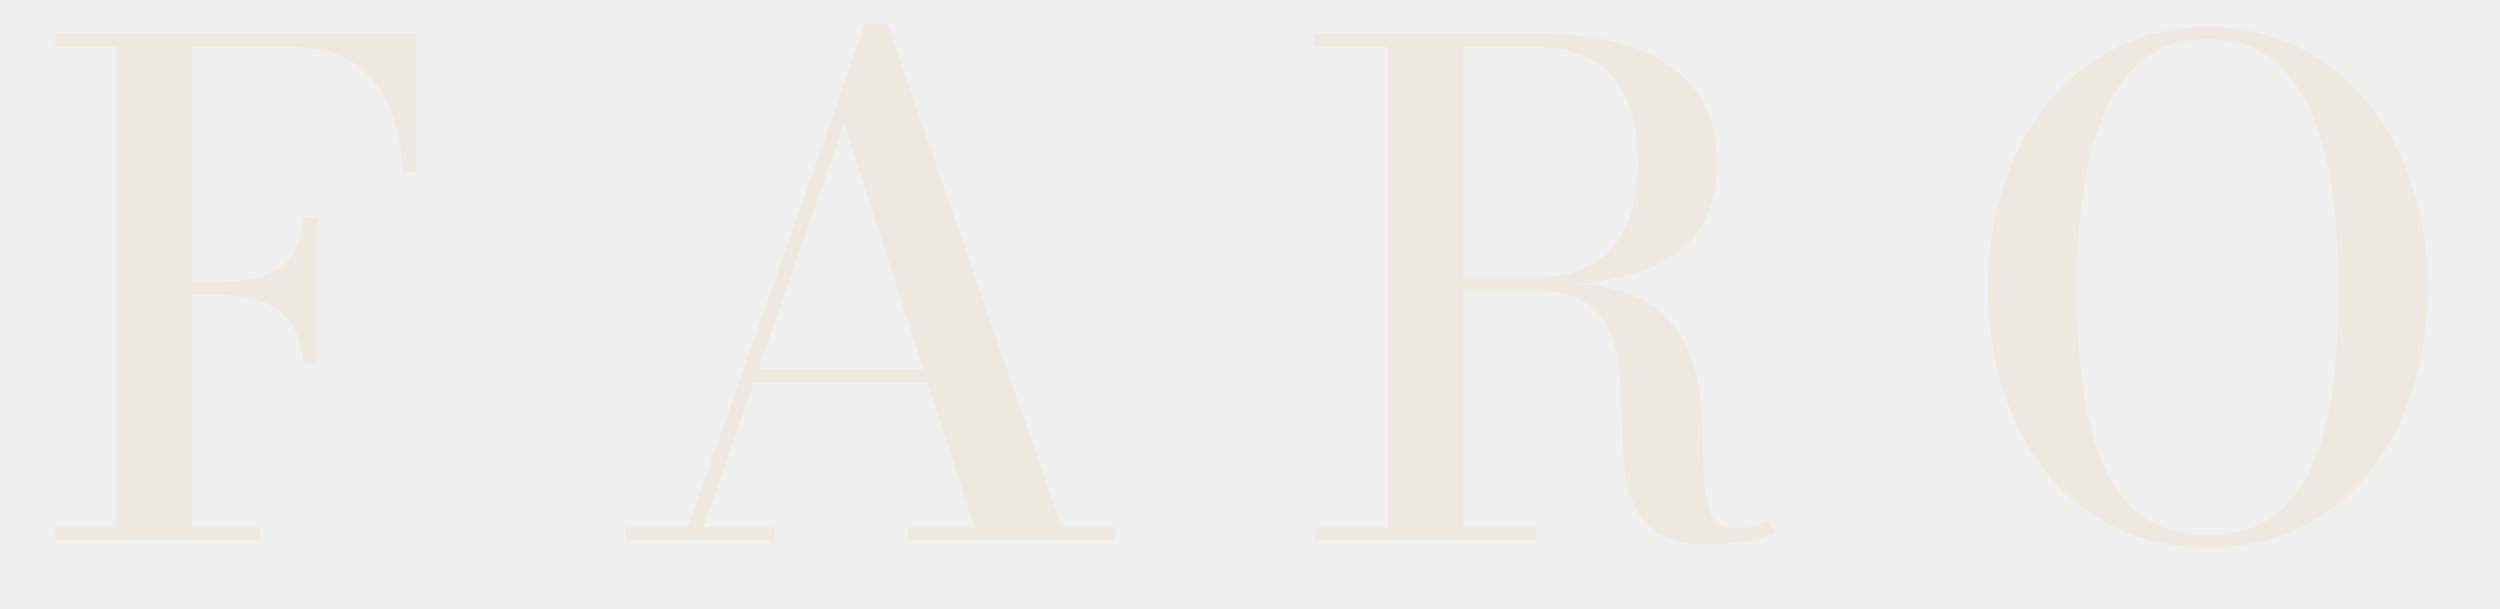
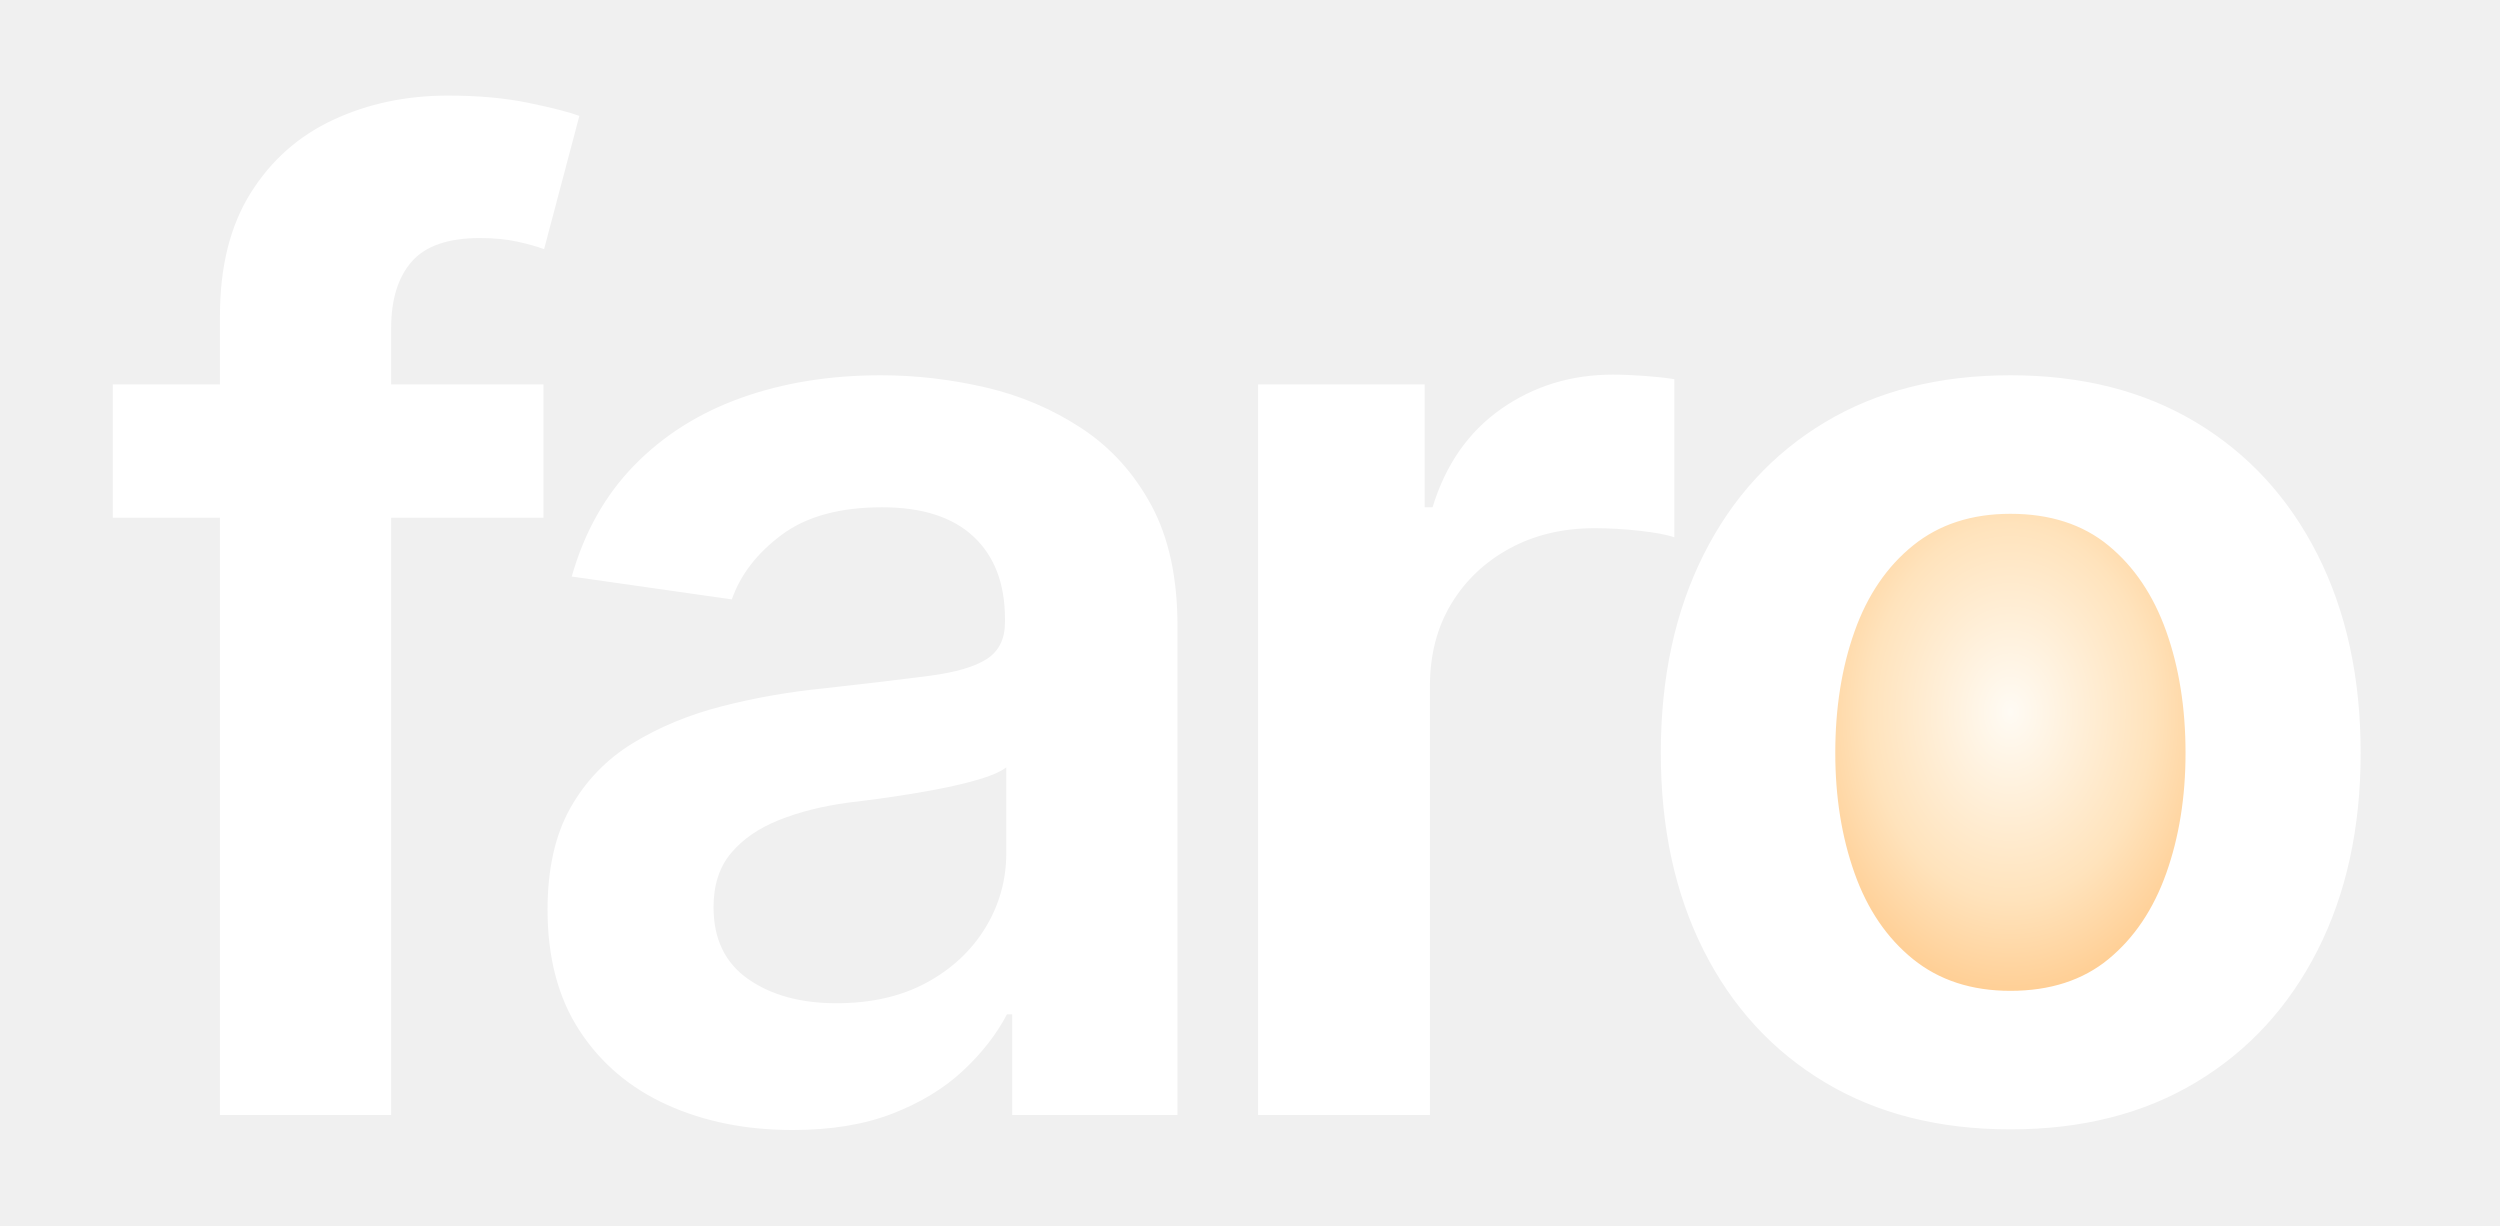
- <svg xmlns="http://www.w3.org/2000/svg" viewBox="0 0 147.7 36.0" width="148" height="36" role="img" aria-label="Faro">
-   <path d="M17.8 21.5Q17.72 20.16 17.17 19.27Q16.62 18.38 15.54 17.92Q14.46 17.46 12.76 17.46H11.24V31.22H15.22V32.0H3.14V31.22H6.76V2.78H3.14V2.0H24.5V10.2H23.7Q23.62 8.06 22.93 6.38Q22.24 4.7 20.81 3.74Q19.38 2.78 17.08 2.78H11.24V16.7H12.76Q14.46 16.7 15.54 16.3Q16.62 15.9 17.17 15.06Q17.72 14.22 17.8 12.88H18.6V21.5ZM52.38 1.42 62.7 31.22H65.82V32.0H53.6V31.22H57.54L54.76 22.64H44.48L41.48 31.22H45.72V32.0H36.9V31.22H40.58L51.06 1.42ZM54.52 21.86 49.82 7.32 44.74 21.86ZM77.7 32.0V31.22H82.0V2.78H77.7V2.0H91.14Q94.24 2.0 96.57 2.82Q98.9 3.64 100.19 5.33Q101.48 7.02 101.48 9.62Q101.48 12.22 100.27 13.82Q99.06 15.42 96.76 16.14Q95.18 16.64 93.16 16.8Q95.32 16.92 96.7 17.56Q98.36 18.34 99.2 19.64Q100.04 20.94 100.33 22.49Q100.62 24.04 100.64 25.58Q100.66 27.12 100.73 28.42Q100.8 29.72 101.17 30.5Q101.54 31.28 102.56 31.28Q103.2 31.28 103.7 31.15Q104.2 31.02 104.6 30.82L104.88 31.56Q104.4 31.82 103.34 32.02Q102.28 32.22 100.94 32.22Q99.12 32.22 98.09 31.59Q97.06 30.96 96.59 29.89Q96.12 28.82 96.0 27.48Q95.88 26.14 95.86 24.72Q95.84 23.3 95.71 21.96Q95.58 20.62 95.11 19.55Q94.64 18.48 93.6 17.84Q92.56 17.2 90.72 17.2H86.48V31.22H90.78V32.0ZM86.48 16.42H90.86Q92.78 16.42 94.11 15.65Q95.44 14.88 96.13 13.37Q96.82 11.86 96.82 9.62Q96.82 7.38 96.13 5.86Q95.44 4.34 94.11 3.56Q92.78 2.78 90.86 2.78H86.48ZM130.56 32.4Q127.48 32.4 125.06 31.22Q122.64 30.04 120.96 27.92Q119.28 25.8 118.41 23.01Q117.54 20.22 117.54 17.0Q117.54 13.78 118.46 10.99Q119.38 8.2 121.1 6.08Q122.82 3.96 125.22 2.78Q127.62 1.6 130.56 1.6Q133.5 1.6 135.89 2.78Q138.28 3.96 140.0 6.08Q141.72 8.2 142.64 10.99Q143.56 13.78 143.56 17.0Q143.56 20.22 142.69 23.01Q141.82 25.8 140.15 27.92Q138.48 30.04 136.06 31.22Q133.64 32.4 130.56 32.4ZM130.56 31.68Q133.02 31.68 134.55 30.47Q136.08 29.26 136.9 27.18Q137.72 25.1 138.01 22.46Q138.3 19.82 138.3 17.0Q138.3 14.18 137.95 11.54Q137.6 8.9 136.75 6.82Q135.9 4.74 134.39 3.53Q132.88 2.32 130.56 2.32Q128.24 2.32 126.73 3.53Q125.22 4.74 124.36 6.82Q123.5 8.9 123.14 11.54Q122.78 14.18 122.78 17.0Q122.78 19.82 123.09 22.46Q123.4 25.1 124.21 27.18Q125.02 29.26 126.56 30.47Q128.1 31.68 130.56 31.68Z" fill="#EFEAE1" />
+ <svg xmlns="http://www.w3.org/2000/svg" viewBox="0 0 103.5 51.3" width="104" height="51" role="img" aria-label="Faro">
+   <defs>
+     <radialGradient id="luz" cx="0.5" cy="0.42" r="0.62">
+       <stop offset="0" stop-color="#FFFBF4" />
+       <stop offset="0.6" stop-color="#FFE3BC" />
+       <stop offset="1" stop-color="#FFC888" />
+     </radialGradient>
+   </defs>
+   <ellipse cx="83.57" cy="31.48" rx="7.98" ry="10.55" fill="url(#luz)" />
+   <path d="M22.184 16.086V21.664H15.812V46.656H8.648V21.664H4.164V16.086H8.648V13.215Q8.648 10.125 9.934 8.074Q11.219 6.023 13.393 5.012Q15.566 4.0 18.191 4.0Q20.078 4.0 21.541 4.301Q23.004 4.602 23.688 4.848L22.211 10.426Q21.773 10.262 21.09 10.111Q20.406 9.961 19.531 9.961Q17.535 9.961 16.674 10.945Q15.812 11.93 15.812 13.734V16.086ZM32.61 47.285Q29.685 47.285 27.36 46.232Q25.036 45.18 23.696 43.129Q22.356 41.078 22.356 38.07Q22.356 35.5 23.313 33.805Q24.27 32.109 25.925 31.098Q27.579 30.086 29.657 29.553Q31.735 29.02 33.95 28.801Q36.657 28.5 38.325 28.281Q39.993 28.062 40.745 27.57Q41.497 27.078 41.497 26.039V25.902Q41.497 23.688 40.185 22.457Q38.872 21.227 36.356 21.227Q33.704 21.227 32.159 22.375Q30.614 23.523 30.067 25.082L23.368 24.125Q24.161 21.336 25.993 19.463Q27.825 17.59 30.464 16.646Q33.102 15.703 36.302 15.703Q38.489 15.703 40.677 16.209Q42.864 16.715 44.696 17.918Q46.528 19.121 47.622 21.145Q48.716 23.168 48.716 26.203V46.656H41.798V42.445H41.579Q40.923 43.703 39.733 44.811Q38.544 45.918 36.78 46.602Q35.017 47.285 32.61 47.285ZM34.442 41.98Q36.63 41.98 38.216 41.119Q39.802 40.258 40.677 38.822Q41.552 37.387 41.552 35.691V32.109Q41.196 32.383 40.403 32.615Q39.61 32.848 38.599 33.039Q37.587 33.23 36.616 33.367Q35.645 33.504 34.935 33.586Q33.321 33.805 32.05 34.311Q30.778 34.816 30.04 35.691Q29.302 36.566 29.302 37.961Q29.302 39.957 30.751 40.969Q32.2 41.98 34.442 41.98ZM52.088 46.656V16.086H59.06V21.227H59.389Q60.209 18.547 62.26 17.111Q64.31 15.676 66.935 15.676Q67.51 15.676 68.262 15.73Q69.014 15.785 69.506 15.867V22.484Q69.041 22.32 68.057 22.211Q67.072 22.102 66.17 22.102Q64.174 22.102 62.615 22.949Q61.057 23.797 60.168 25.273Q59.279 26.75 59.279 28.719V46.656ZM83.569 47.258Q79.085 47.258 75.804 45.289Q72.522 43.32 70.731 39.766Q68.94 36.211 68.94 31.508Q68.94 26.777 70.731 23.209Q72.522 19.641 75.804 17.672Q79.085 15.703 83.569 15.703Q88.054 15.703 91.335 17.672Q94.616 19.641 96.421 23.209Q98.225 26.777 98.225 31.508Q98.225 36.211 96.421 39.766Q94.616 43.32 91.335 45.289Q88.054 47.258 83.569 47.258ZM83.569 41.461Q86.058 41.461 87.671 40.135Q89.284 38.809 90.091 36.539Q90.897 34.27 90.897 31.508Q90.897 28.691 90.091 26.422Q89.284 24.152 87.671 22.826Q86.058 21.5 83.569 21.5Q81.136 21.5 79.495 22.826Q77.854 24.152 77.048 26.422Q76.241 28.691 76.241 31.508Q76.241 34.27 77.048 36.539Q77.854 38.809 79.495 40.135Q81.136 41.461 83.569 41.461Z" fill="#FFFFFF" />
</svg>
